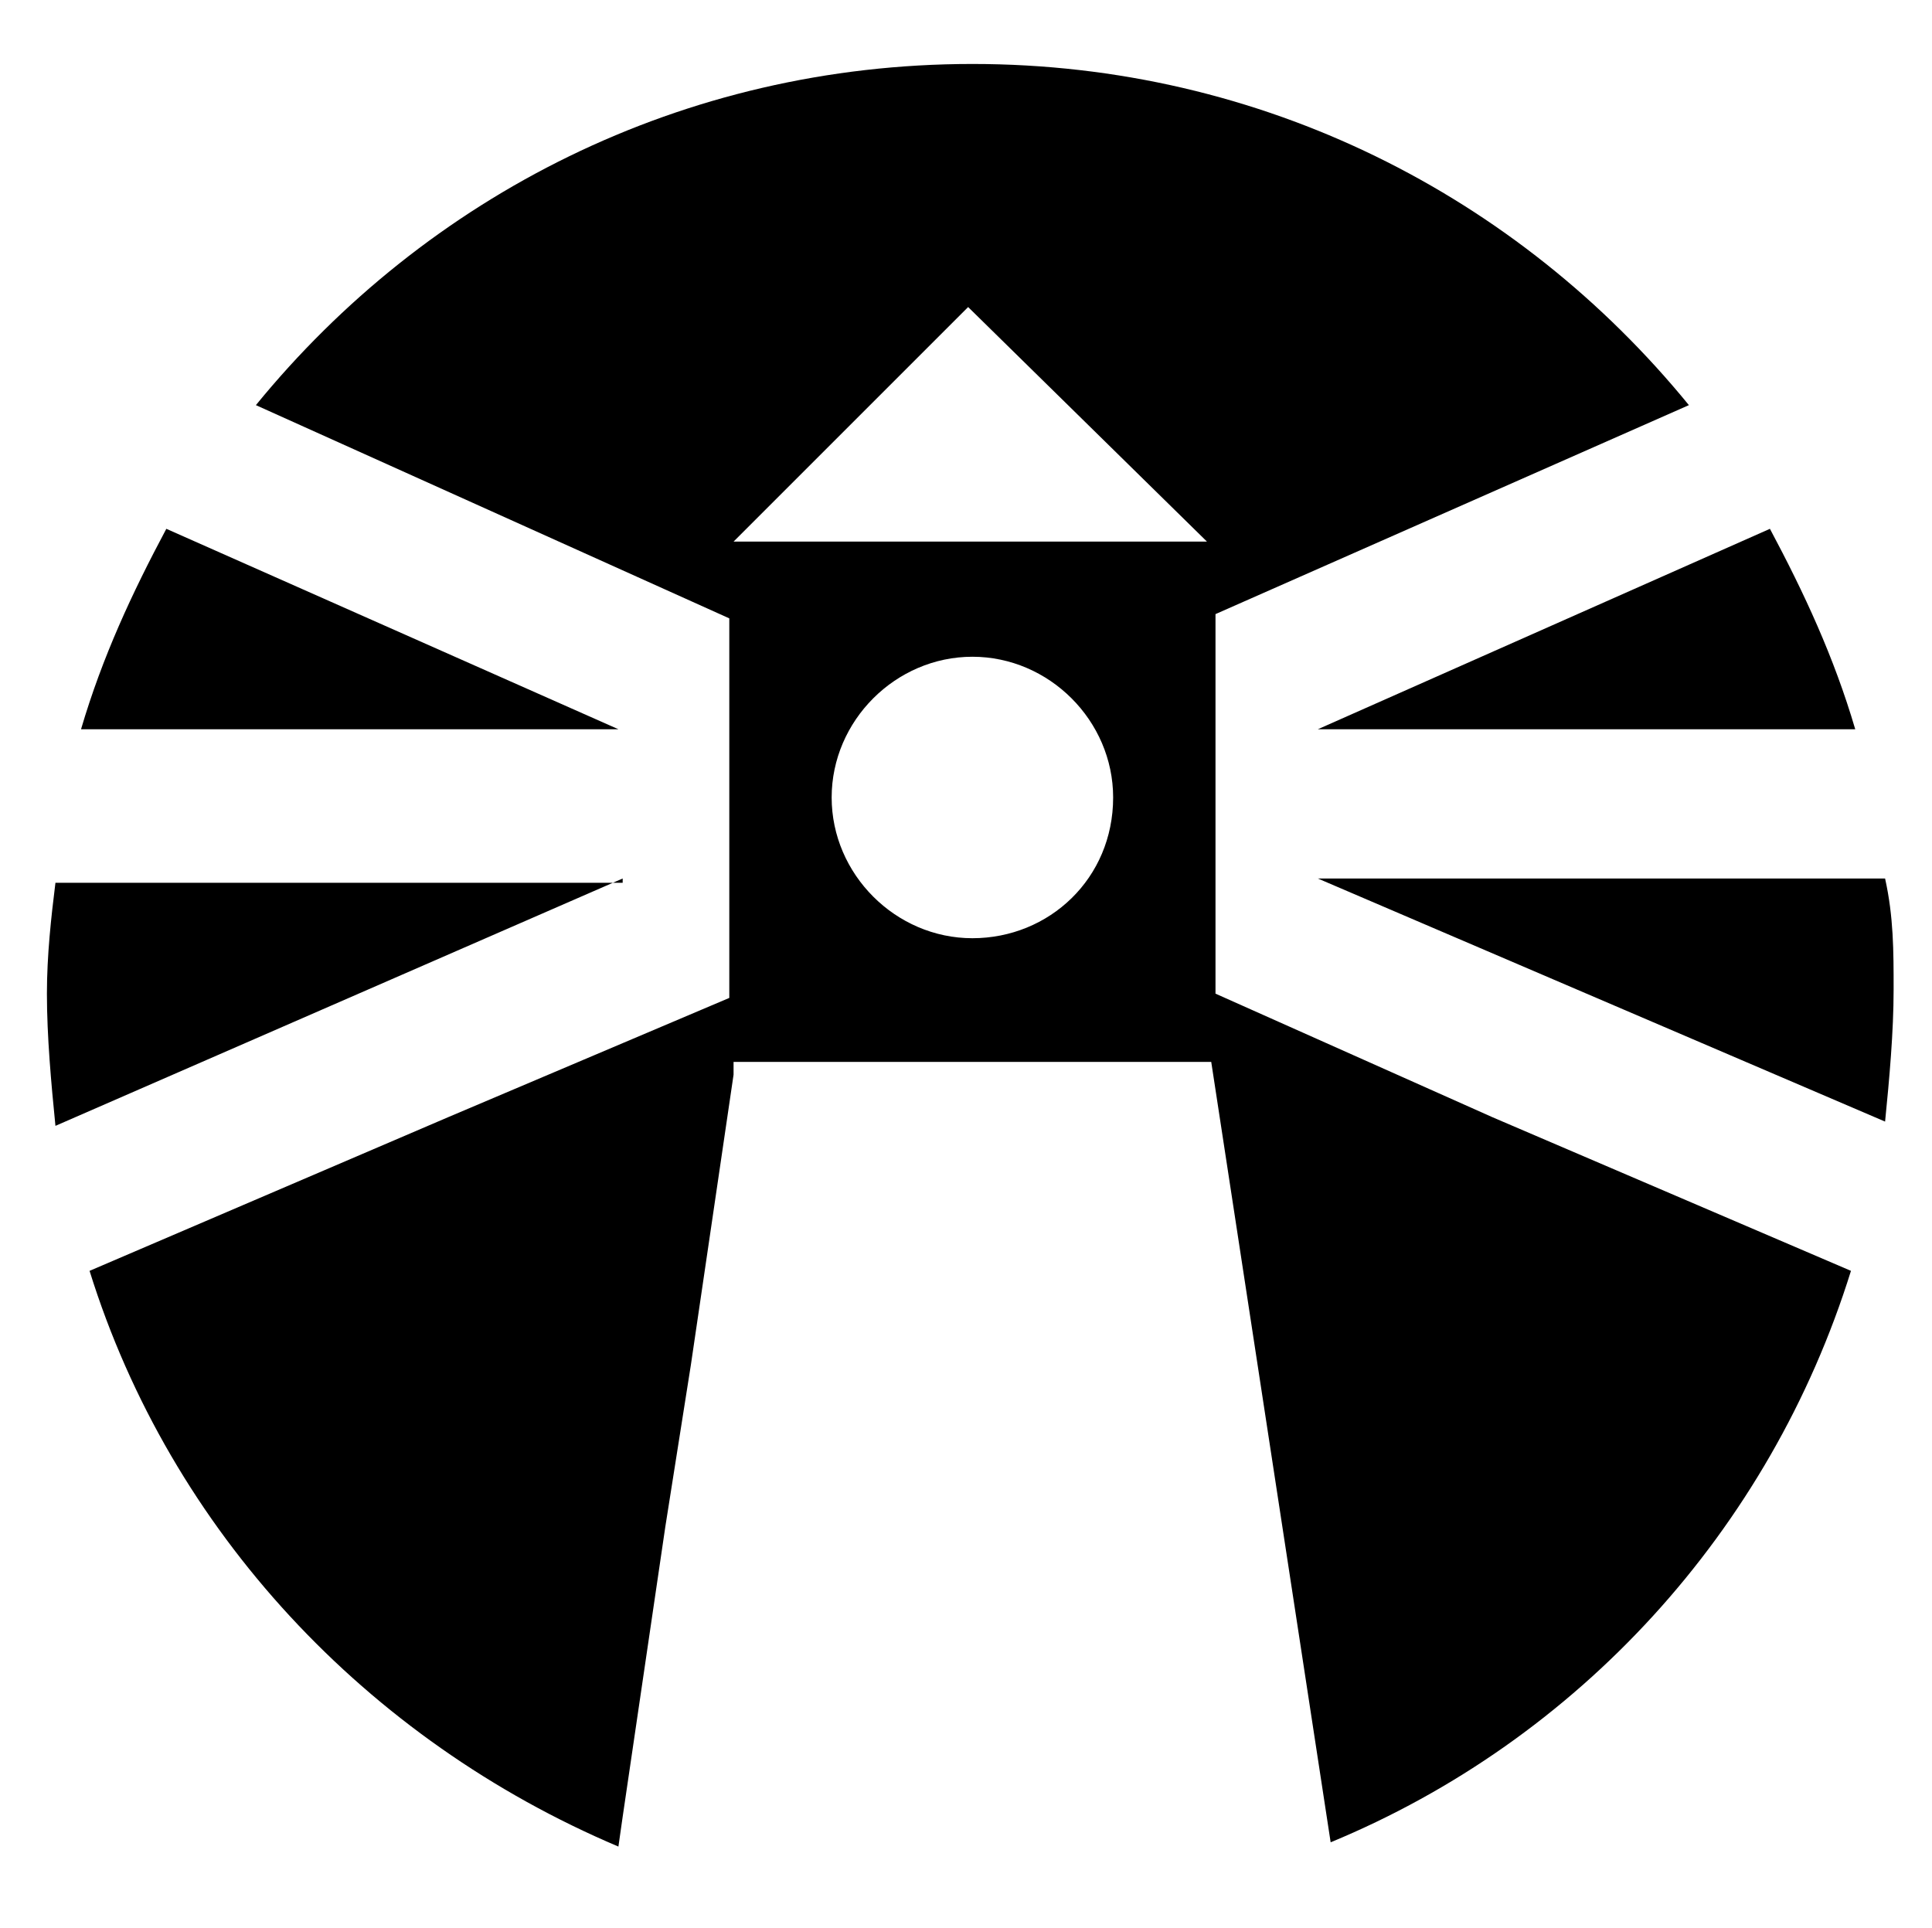
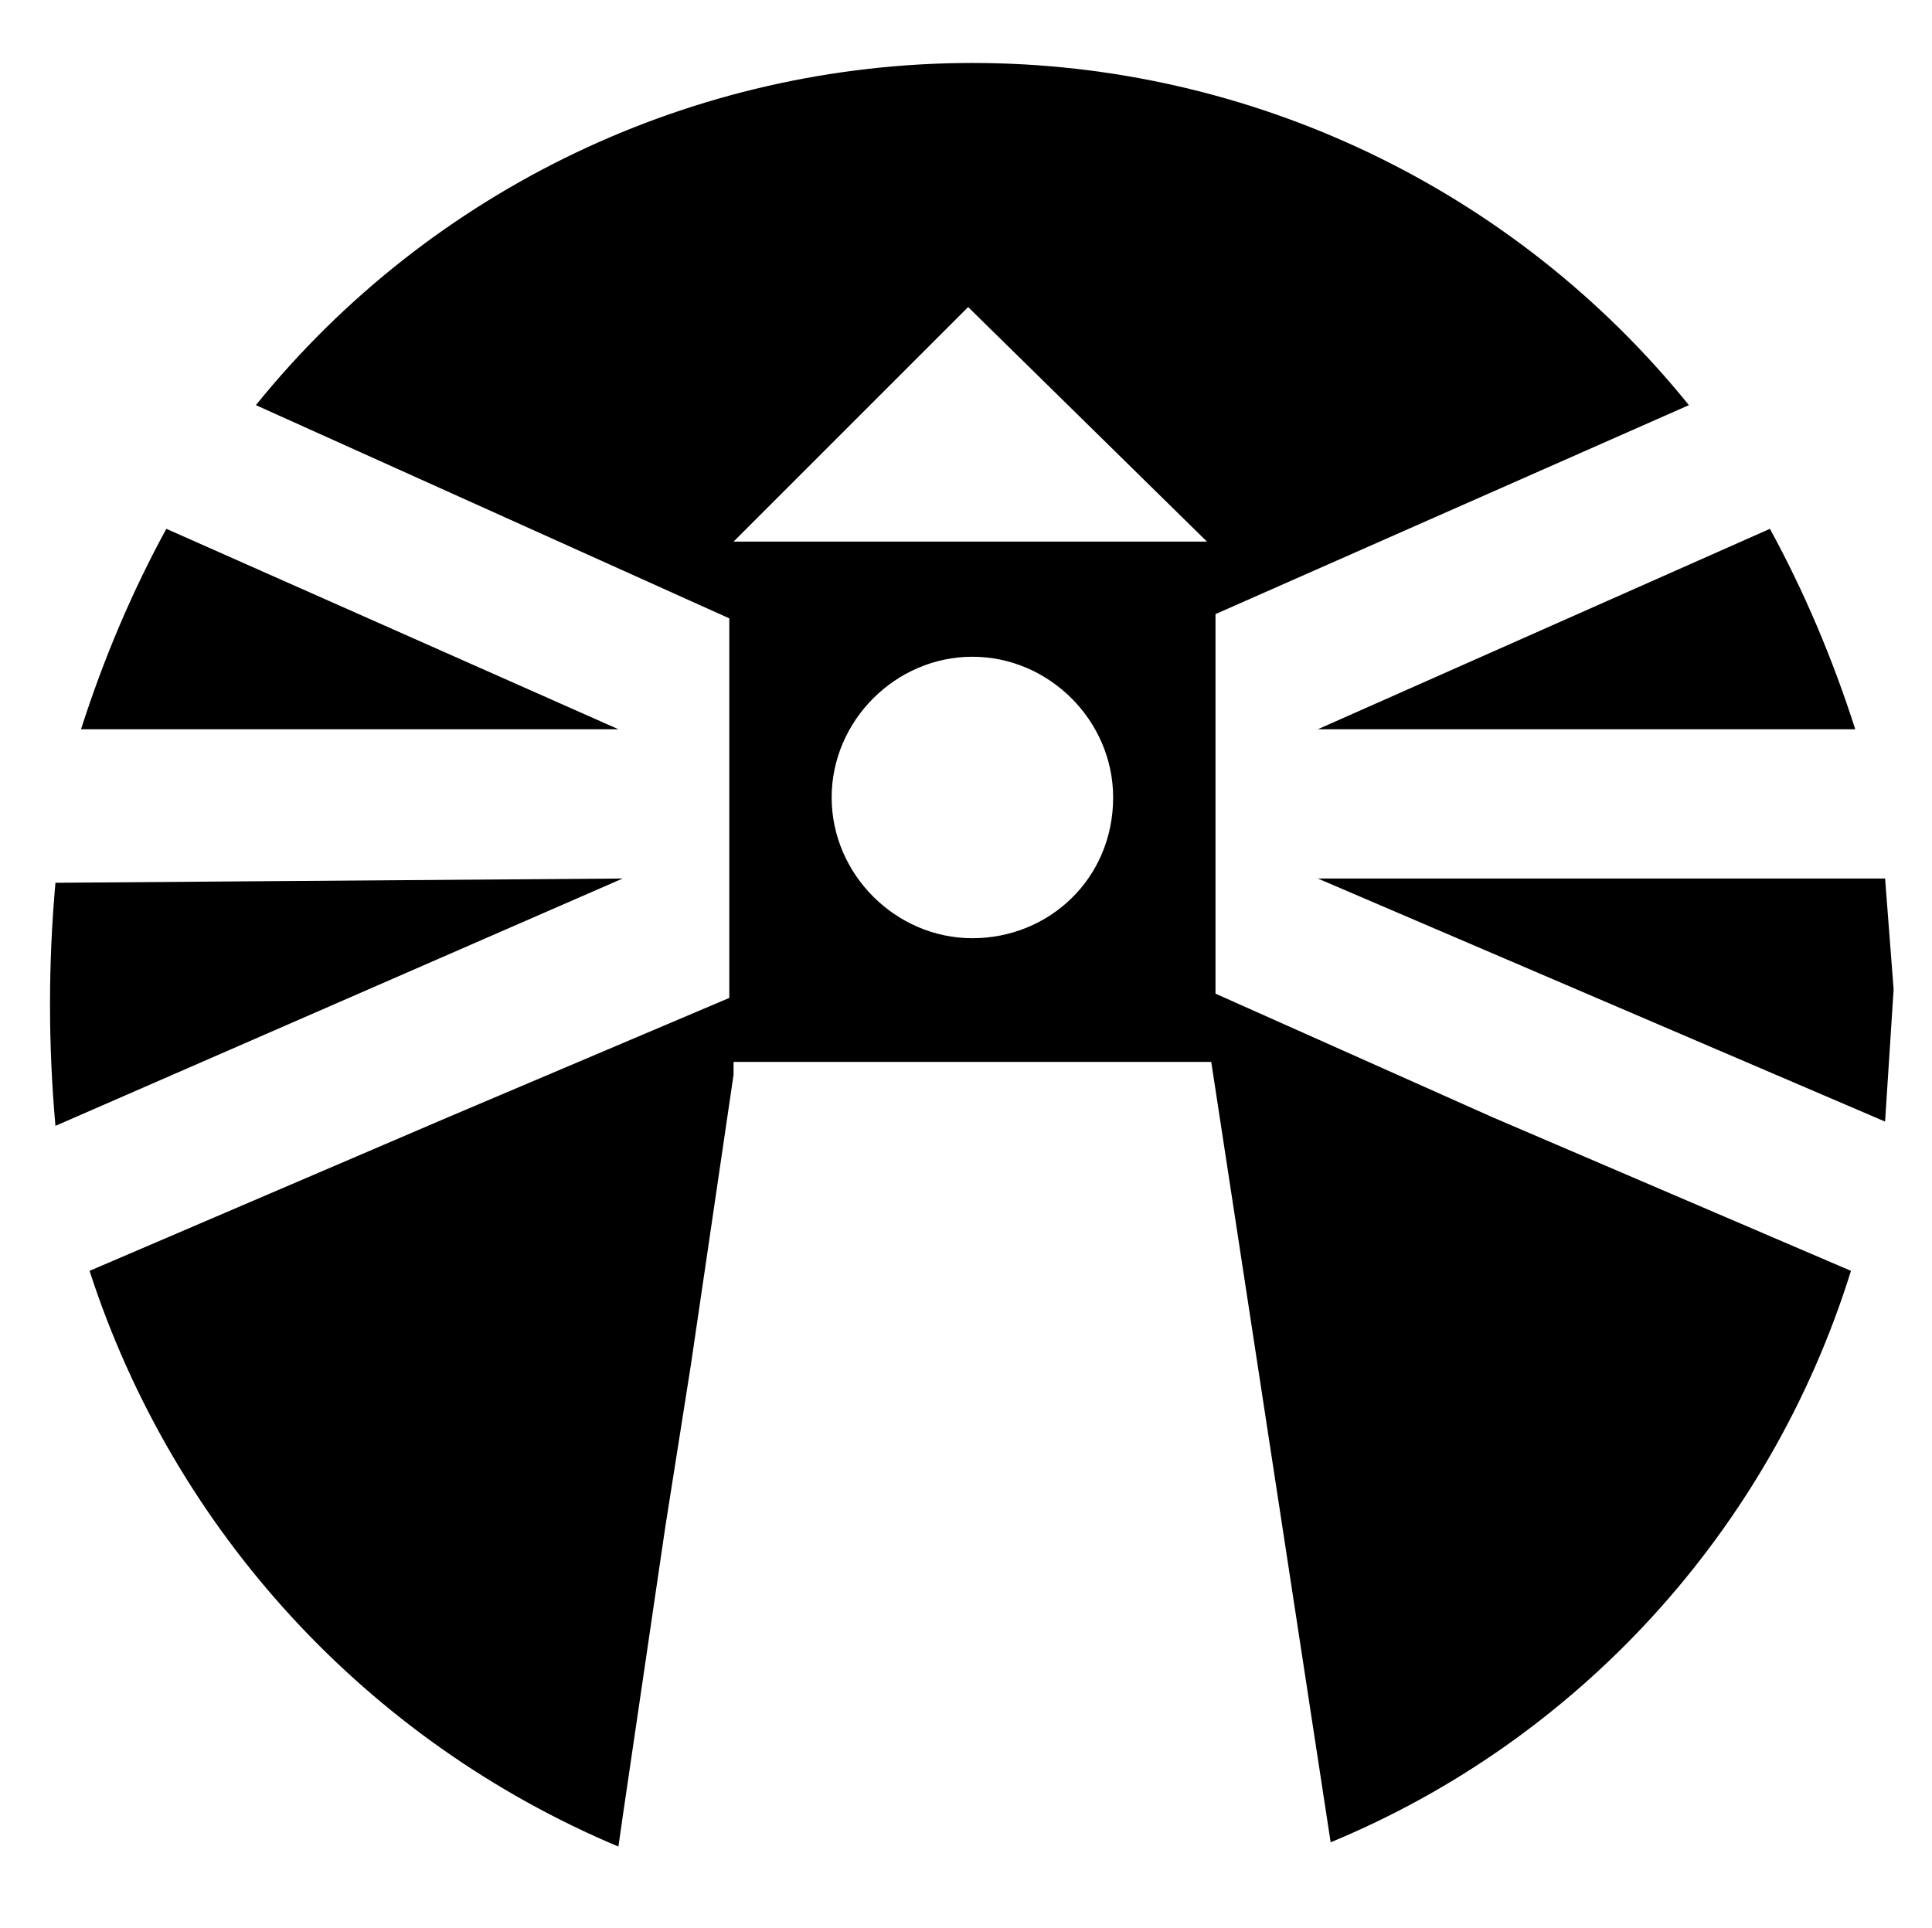
- <svg xmlns="http://www.w3.org/2000/svg" version="1.1" id="Layer_1" x="0px" y="0px" viewBox="0 0 45.3 45.2" style="enable-background:new 0 0 45.3 45.2;" xml:space="preserve">
-   <g>
-     <g>
-       <path d="M14.6,20.6L1.3,26.4c-0.1-1-0.2-2.1-0.2-3.1c0-0.9,0.1-1.8,0.2-2.6H14.6z M3.9,12.4c-0.8,1.5-1.5,3-2,4.7h12.6L3.9,12.4z     M43.5,17.1c-0.5-1.7-1.2-3.2-2-4.7l-10.6,4.7H43.5z M44.2,20.6H30.9l13.3,5.7c0.1-1,0.2-2.1,0.2-3.1    C44.4,22.3,44.4,21.5,44.2,20.6z M35,26.2l8.4,3.6c-1.9,6.1-6.4,11-12.2,13.4l-2.8-18.3H17.2l0,0.3l-1,6.8l0,0v0l0,0l-0.6,3.8    l-1,6.8l-0.1,0.7C8.6,40.8,4,35.9,2.1,29.8l8.4-3.6l6.6-2.8v-8.9L6,9.5c4-4.9,10-8,16.8-8c6.8,0,12.8,3.1,16.8,8l-11.1,4.9v8.9    L35,26.2z M26.1,18.7c0-1.8-1.5-3.3-3.3-3.3s-3.3,1.5-3.3,3.3c0,1.8,1.5,3.3,3.3,3.3S26.1,20.6,26.1,18.7z M28.3,12.7l-5.6-5.5    l-5.5,5.5H28.3z" />
-     </g>
-   </g>
+ <svg xmlns="http://www.w3.org/2000/svg" xml:space="preserve" viewBox="0 0 45.3 45.2">
+   <path d="M14.6 20.6 1.3 26.4a32 32 0 0 1 0-5.7zM3.9 12.4q-1.2 2.2-2 4.7h12.6zm39.6 4.7q-.8-2.5-2-4.7l-10.6 4.7zm.7 3.5H30.9l13.3 5.7.2-3.1zM35 26.2l8.4 3.6c-1.9 6.1-6.4 11-12.2 13.4l-2.8-18.3H17.2v.3l-1 6.8-.6 3.8-1 6.8-.1.7A22 22 0 0 1 2.1 29.8l8.4-3.6 6.6-2.8v-8.9L6 9.5a21.6 21.6 0 0 1 33.6 0l-11.1 4.9v8.9zm-8.9-7.5c0-1.8-1.5-3.3-3.3-3.3s-3.3 1.5-3.3 3.3S21 22 22.8 22s3.3-1.4 3.3-3.3m2.2-6-5.6-5.5-5.5 5.5z" />
</svg>
